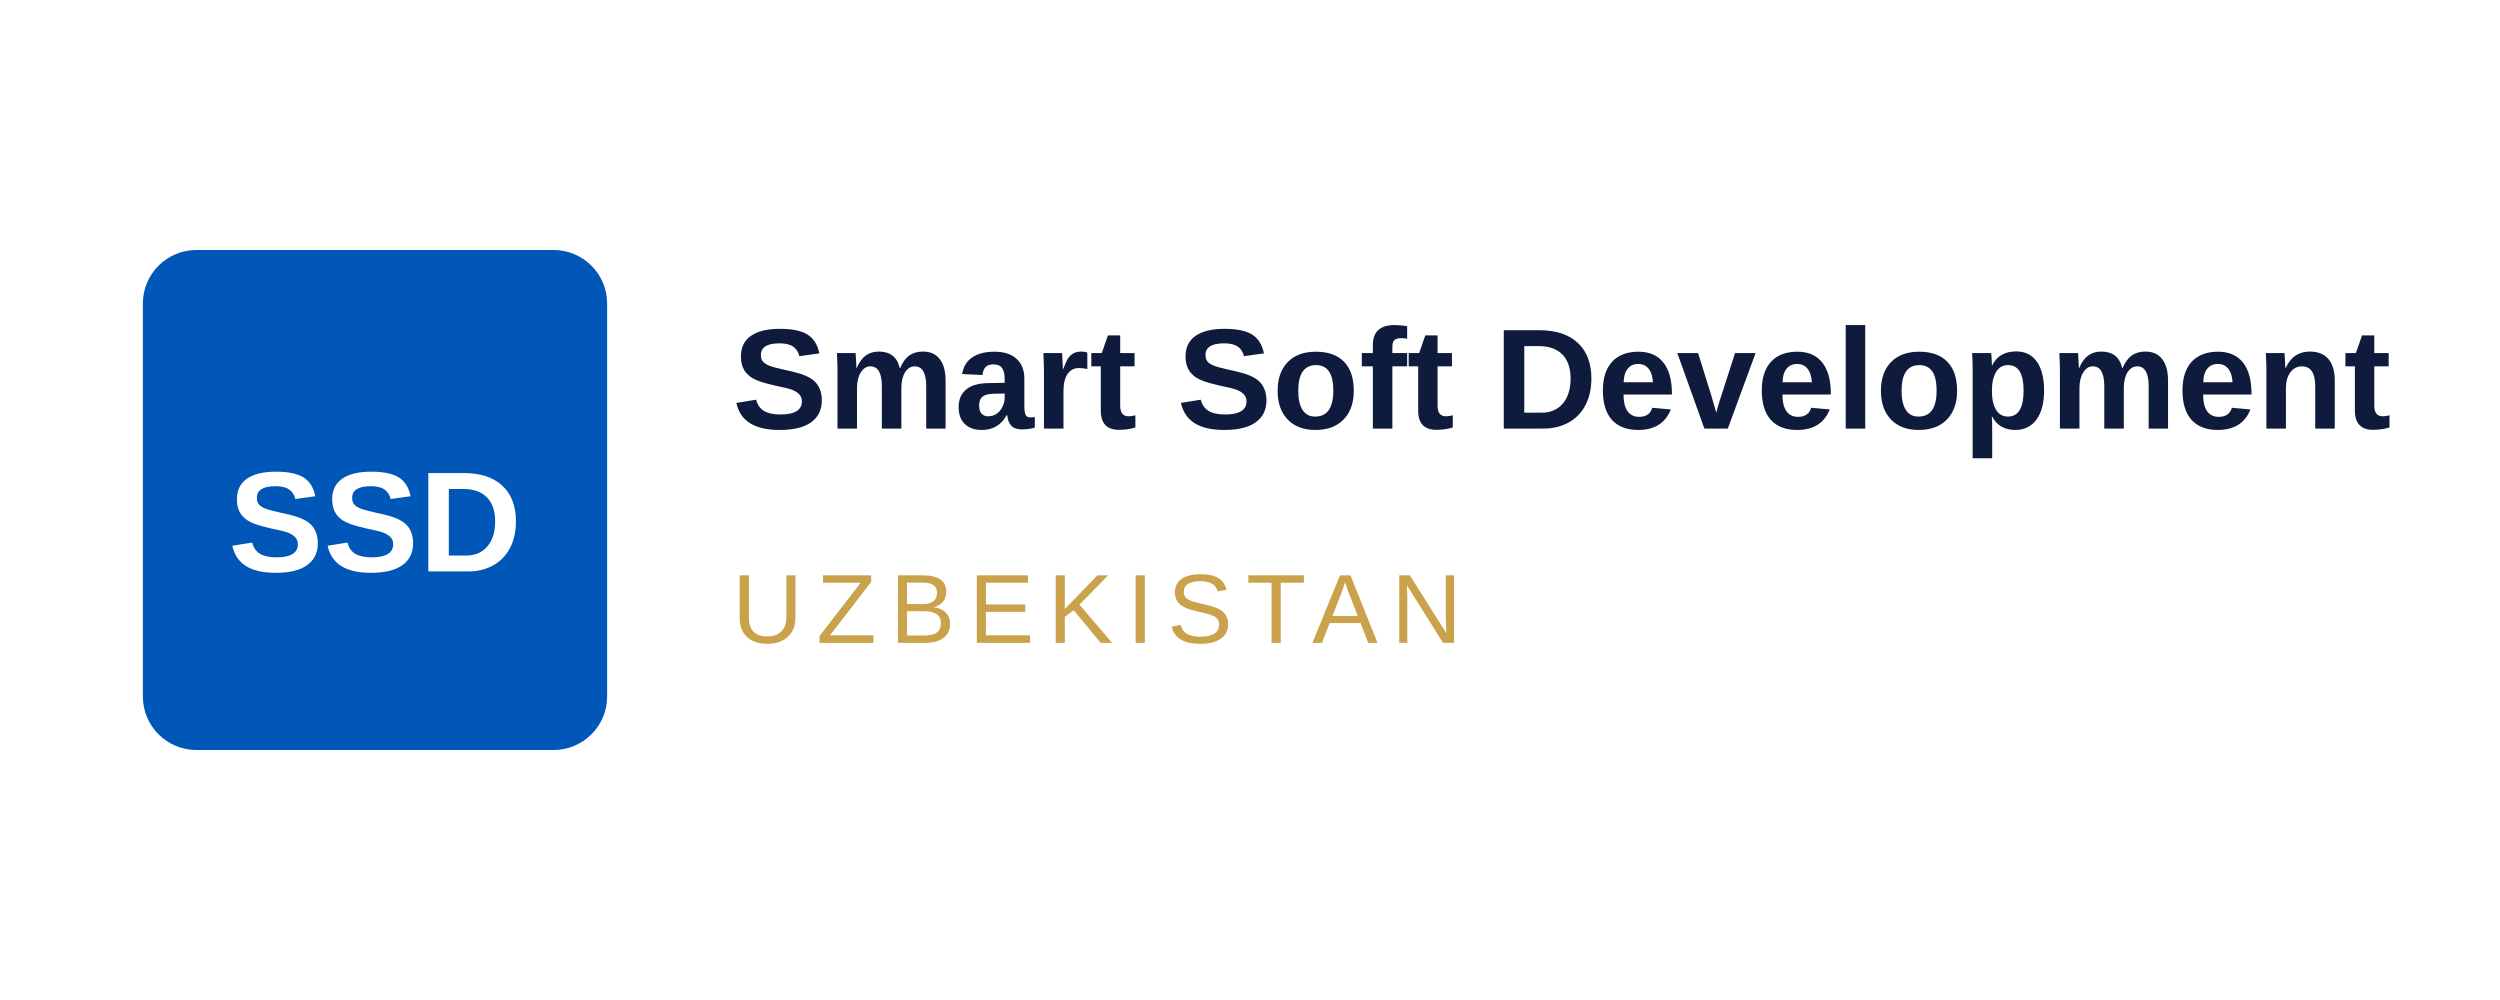
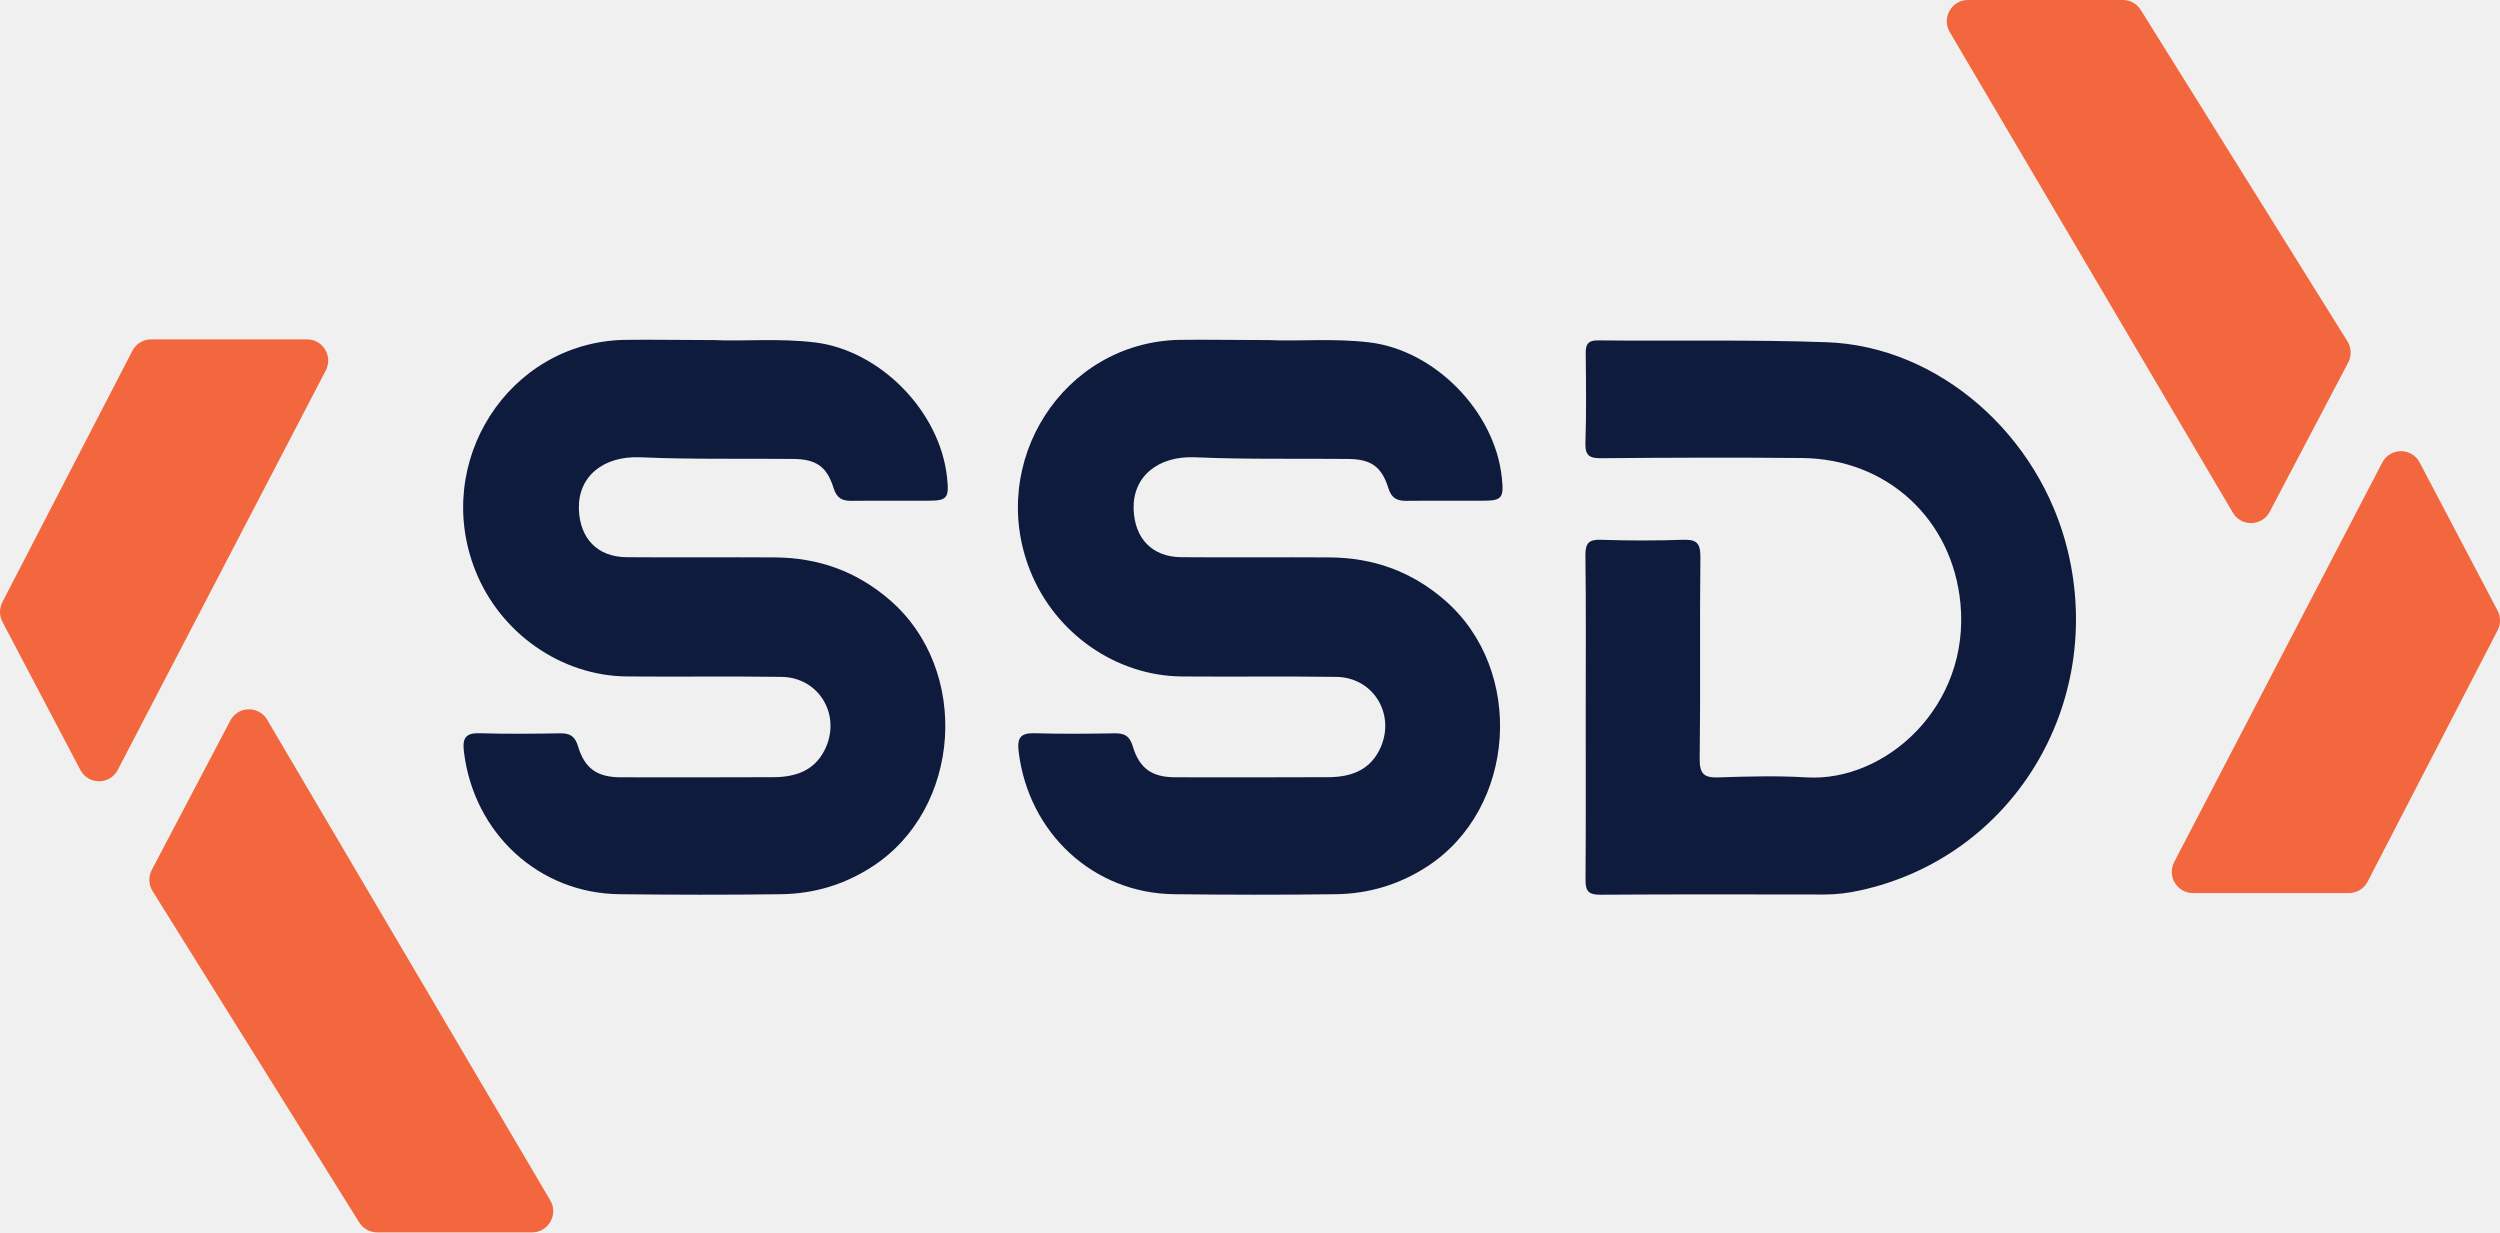
- <svg xmlns="http://www.w3.org/2000/svg" width="280" height="112" viewBox="0 0 280 112" role="img" aria-label="SSD">
-   <rect width="280" height="112" fill="#ffffff" />
-   <rect x="16" y="28" width="52" height="56" rx="6" fill="#0057B8" />
-   <text x="42" y="64" text-anchor="middle" font-family="Arial, Helvetica, sans-serif" font-size="16" font-weight="700" fill="#ffffff">SSD</text>
-   <text x="82" y="48" font-family="Arial, Helvetica, sans-serif" font-size="16" font-weight="700" fill="#0F1B3C">Smart Soft Development</text>
-   <text x="82" y="72" font-family="Arial, Helvetica, sans-serif" font-size="11" letter-spacing="1.5" fill="#C9A24B">UZBEKISTAN</text>
+ <svg xmlns="http://www.w3.org/2000/svg" width="142" height="70" viewBox="0 0 142 70" fill="none" role="img" aria-label="SSD — Smart Soft Development">
+   <path d="M72.078 19.317C73.703 19.398 75.75 19.2 77.798 19.45C81.493 19.898 84.909 23.361 85.303 27.127C85.429 28.303 85.314 28.442 84.185 28.442C82.754 28.448 81.317 28.431 79.885 28.448C79.349 28.454 79.035 28.297 78.859 27.726C78.477 26.492 77.861 26.085 76.589 26.068C73.697 26.038 70.8 26.102 67.909 25.974C65.736 25.876 64.339 27.098 64.39 28.902C64.435 30.584 65.445 31.637 67.099 31.649C69.905 31.672 72.716 31.643 75.522 31.661C77.975 31.678 80.147 32.435 82.052 34.082C86.649 38.051 86.136 45.943 81.043 49.231C79.457 50.255 77.741 50.762 75.899 50.791C72.83 50.832 69.756 50.826 66.688 50.791C62.103 50.738 58.419 47.322 57.86 42.695C57.763 41.892 57.98 41.624 58.772 41.648C60.289 41.694 61.812 41.677 63.335 41.653C63.871 41.648 64.162 41.799 64.339 42.381C64.721 43.661 65.439 44.144 66.751 44.15C69.648 44.156 72.54 44.156 75.437 44.144C76.634 44.139 77.724 43.813 78.328 42.643C79.343 40.693 78.072 38.476 75.904 38.447C72.979 38.406 70.053 38.447 67.133 38.423C63.392 38.394 59.93 35.973 58.516 32.423C56.052 26.242 60.392 19.474 66.939 19.305C68.502 19.282 70.082 19.317 72.078 19.317Z" fill="#0F1B3C" />
+   <path d="M40.568 19.317C42.193 19.398 44.241 19.2 46.288 19.45C49.984 19.898 53.4 23.361 53.793 27.127C53.919 28.303 53.805 28.442 52.675 28.442C51.244 28.448 49.807 28.431 48.375 28.448C47.839 28.454 47.526 28.297 47.349 27.726C46.967 26.492 46.351 26.085 45.079 26.068C42.188 26.038 39.29 26.102 36.399 25.974C34.226 25.876 32.829 27.098 32.88 28.902C32.926 30.584 33.935 31.637 35.589 31.649C38.395 31.672 41.206 31.643 44.013 31.661C46.465 31.678 48.638 32.435 50.542 34.082C55.139 38.051 54.626 45.943 49.533 49.231C47.948 50.255 46.231 50.762 44.389 50.791C41.321 50.832 38.247 50.826 35.178 50.791C30.593 50.738 26.909 47.322 26.35 42.695C26.253 41.892 26.47 41.624 27.262 41.648C28.78 41.694 30.302 41.677 31.825 41.653C32.361 41.648 32.652 41.799 32.829 42.381C33.211 43.661 33.929 44.144 35.241 44.15C38.138 44.156 41.03 44.156 43.927 44.144C45.125 44.139 46.214 43.813 46.818 42.643C47.834 40.693 46.562 38.476 44.395 38.447C41.469 38.406 38.543 38.447 35.623 38.423C31.882 38.394 28.42 35.973 27.006 32.423C24.542 26.242 28.882 19.474 35.429 19.305C36.992 19.282 38.572 19.317 40.568 19.317Z" fill="#0F1B3C" />
+   <path d="M90.069 40.664C90.069 37.62 90.092 34.577 90.052 31.538C90.046 30.823 90.269 30.636 90.948 30.66C92.493 30.712 94.05 30.712 95.595 30.66C96.337 30.636 96.588 30.817 96.582 31.637C96.537 35.455 96.594 39.273 96.542 43.091C96.531 43.993 96.816 44.185 97.631 44.156C99.297 44.098 100.968 44.057 102.627 44.156C107.093 44.418 111.912 40.129 111.353 34.274C110.897 29.484 107.184 26.062 102.359 26.015C98.561 25.98 94.757 25.992 90.959 26.027C90.286 26.033 90.029 25.887 90.052 25.148C90.109 23.449 90.086 21.749 90.069 20.05C90.064 19.526 90.229 19.328 90.776 19.334C95.105 19.381 99.434 19.282 103.757 19.439C110.121 19.666 115.853 24.706 117.444 31.265C119.577 40.053 114.284 48.707 105.627 50.581C104.966 50.727 104.304 50.808 103.626 50.808C99.388 50.803 95.145 50.791 90.908 50.82C90.246 50.826 90.052 50.628 90.058 49.976C90.081 46.868 90.069 43.766 90.069 40.664Z" fill="#0F1B3C" />
+   <path d="M8.666 50.614C8.438 50.249 8.421 49.79 8.622 49.409L13.08 40.932C13.519 40.098 14.697 40.069 15.175 40.881L31.254 68.178C31.728 68.983 31.151 70 30.221 70H21.422C21.009 70 20.624 69.786 20.404 69.434L8.666 50.614Z" fill="#F2673D" />
+   <path d="M0.135 34.201C-0.046 34.553 -0.045 34.972 0.139 35.322L4.563 43.732C5.015 44.591 6.24 44.589 6.689 43.728L18.504 21.042C18.923 20.238 18.343 19.276 17.44 19.276H8.584C8.136 19.276 7.725 19.526 7.518 19.926L0.135 34.201Z" fill="#F2673D" />
+   <path d="M133.334 19.386C133.562 19.751 133.579 20.21 133.378 20.591L128.92 29.068C128.481 29.902 127.303 29.931 126.825 29.119L110.746 1.822C110.272 1.017 110.849 -0 111.78 -0H120.578C120.991 -0 121.376 0.214 121.596 0.566L133.334 19.386Z" fill="#F2673D" />
+   <path d="M141.865 35.801C142.046 35.449 142.045 35.03 141.861 34.68L137.437 26.27C136.985 25.411 135.76 25.413 135.311 26.274L123.496 48.96C123.077 49.763 123.657 50.727 124.56 50.727H133.416C133.864 50.727 134.275 50.476 134.482 50.076L141.865 35.801Z" fill="#F2673D" />
</svg>
